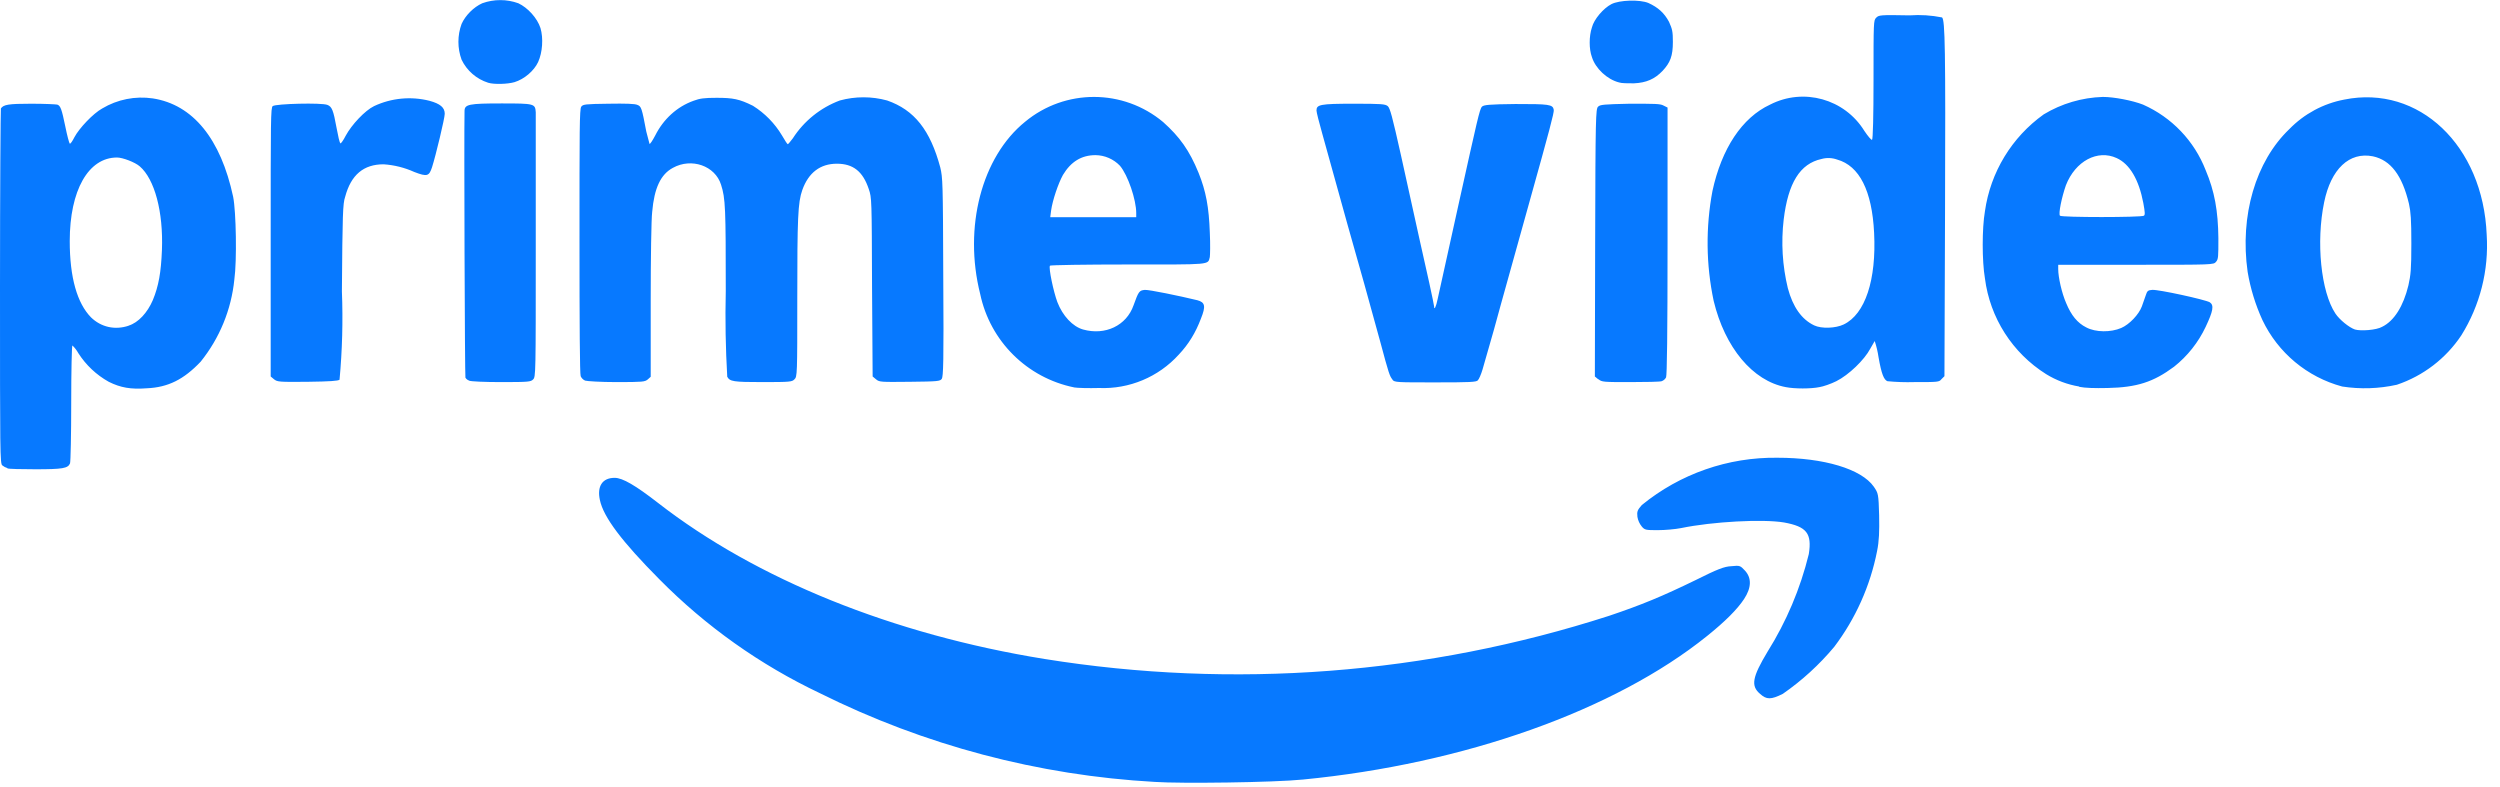
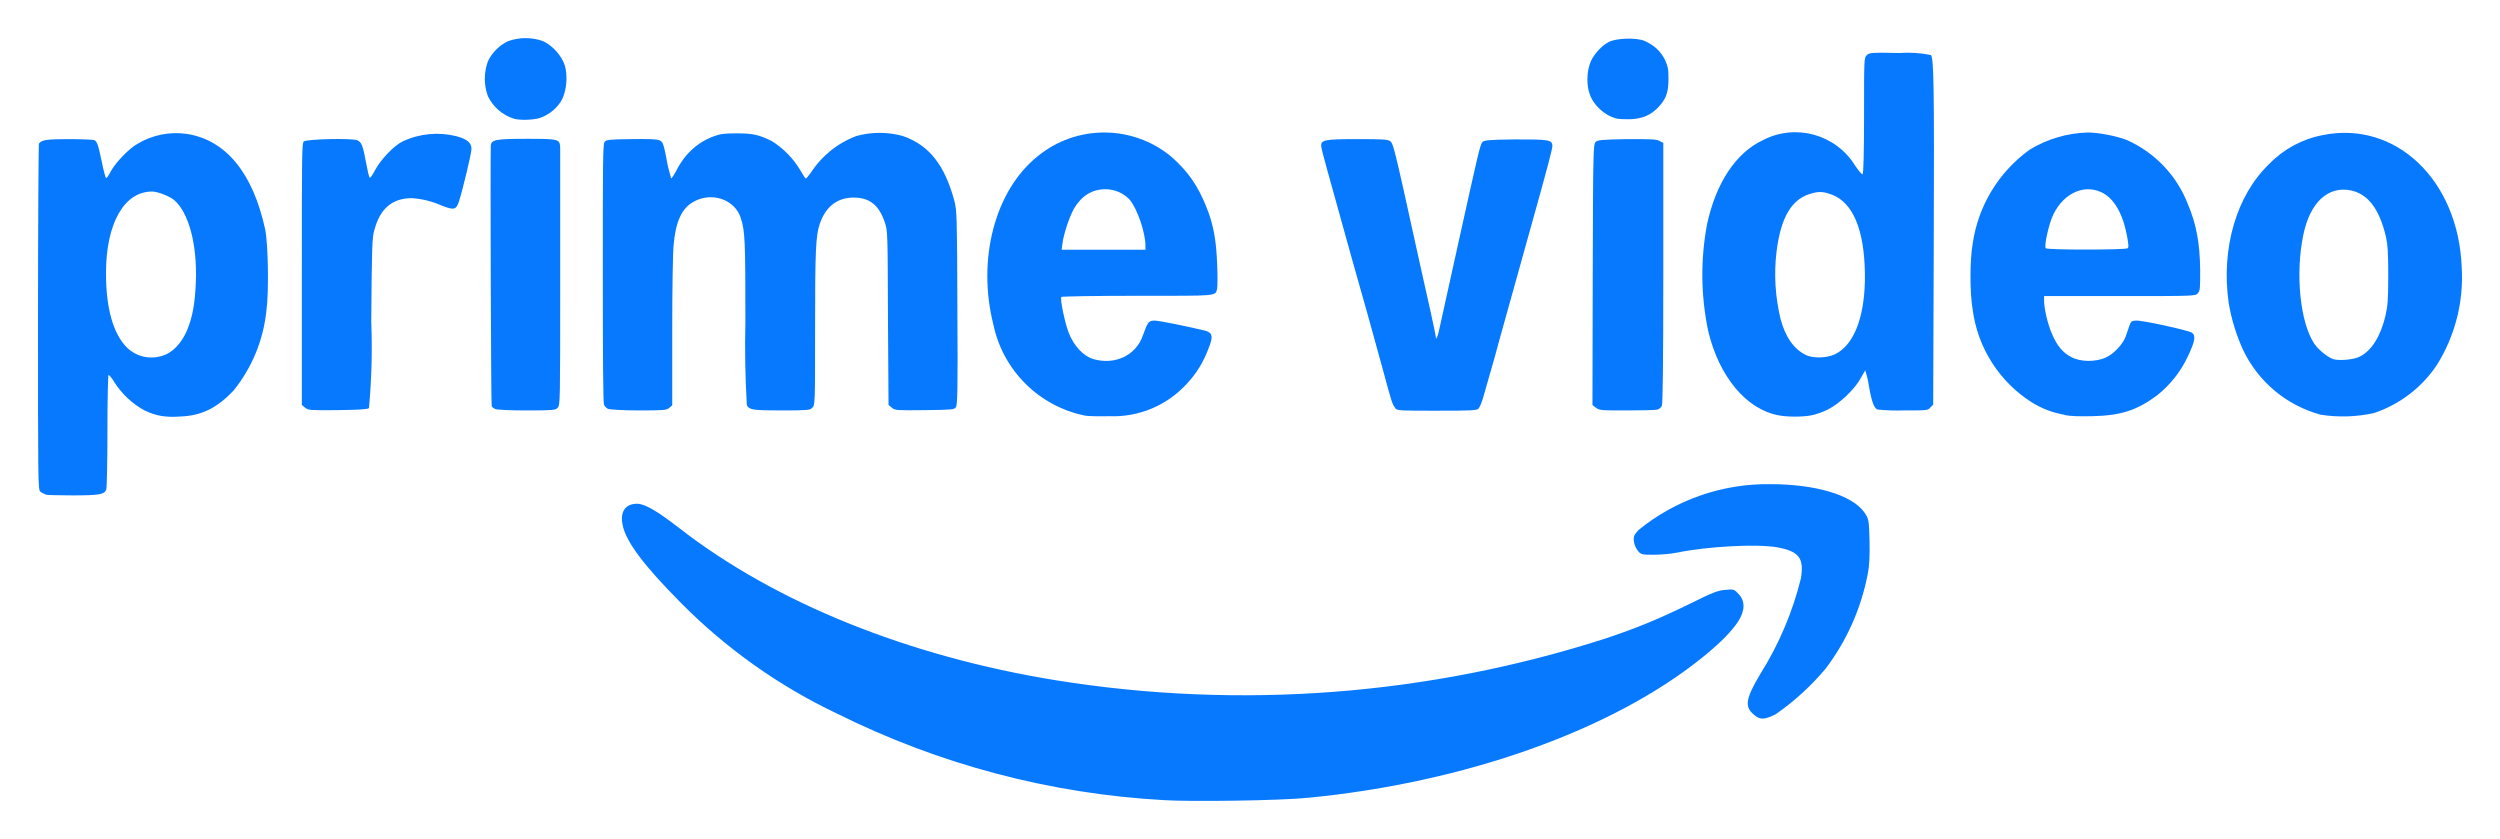
- <svg xmlns="http://www.w3.org/2000/svg" viewBox="0 0 84.6 26.6">
+ <svg xmlns="http://www.w3.org/2000/svg" viewBox="-1.32 -1.32 86.8 29.12">
  <path d="M39.08 26.46a29.04 29.04 0 0 1-11.33-3 19.2 19.2 0 0 1-5.44-3.86c-1.26-1.27-1.89-2.1-2.01-2.68-.1-.46.08-.75.5-.75.27 0 .71.26 1.47.85 3.32 2.58 7.94 4.45 13.08 5.28a41.02 41.02 0 0 0 19.1-1.46c1.1-.37 1.8-.66 2.93-1.21.74-.37.97-.46 1.21-.47.29-.03.3-.02.46.15.23.25.22.58-.03.96-.23.35-.64.76-1.25 1.25-3.13 2.52-8.22 4.33-13.68 4.86-.98.1-4.15.14-5.01.08zm20.48-2.98c-.32-.27-.26-.57.25-1.42a11.28 11.28 0 0 0 1.4-3.31c.11-.7-.07-.93-.84-1.07-.72-.12-2.41-.03-3.48.19-.2.04-.55.07-.78.07-.4 0-.45 0-.55-.12a.7.7 0 0 1-.15-.33c-.02-.18 0-.23.15-.4a7.1 7.1 0 0 1 4.59-1.6c1.57 0 2.84.38 3.26.98.15.22.16.24.18.97.01.54 0 .87-.07 1.21a7.9 7.9 0 0 1-1.45 3.24 8.82 8.82 0 0 1-1.74 1.59c-.4.2-.55.2-.77 0zM.25 15.84a.48.48 0 0 1-.17-.09C0 15.7 0 15.35 0 9.7c0-3.29.02-6 .03-6.03.09-.13.25-.16 1.03-.16.45 0 .84.02.88.03.11.04.15.16.27.74.06.3.13.56.15.58.02.02.09-.08.16-.22.16-.3.63-.8.94-.97a2.6 2.6 0 0 1 1.71-.34c1.36.21 2.3 1.37 2.72 3.33.1.5.13 2.16.04 2.8a5.27 5.27 0 0 1-1.14 2.78c-.57.6-1.1.87-1.83.9-.53.04-.88-.02-1.28-.22a2.9 2.9 0 0 1-1.03-.97 1.1 1.1 0 0 0-.2-.26c-.02 0-.04.87-.04 1.94 0 1.08-.02 1.99-.04 2.05-.07.17-.25.2-1.18.2-.47 0-.9-.01-.94-.03zm4.1-4.82c.33-.1.64-.44.82-.86.2-.48.28-.95.31-1.7.05-1.3-.25-2.4-.75-2.83-.16-.14-.58-.3-.77-.3-.97 0-1.6 1.11-1.6 2.83 0 1.23.25 2.1.72 2.58.34.33.81.44 1.28.28zm32 2.09a4.08 4.08 0 0 1-3.18-3.16c-.57-2.26.05-4.64 1.52-5.83a3.65 3.65 0 0 1 4.67.01c.56.5.89.96 1.2 1.72.25.62.35 1.16.38 2.02.02.4.01.77 0 .83-.07.27.07.25-2.78.25-1.43 0-2.61.02-2.63.04-.05.08.12.88.25 1.23.18.47.52.83.87.93.75.21 1.47-.13 1.71-.82.17-.47.19-.5.38-.52.14-.01 1.16.2 1.78.35.26.07.29.2.12.62-.18.48-.42.87-.75 1.22a3.45 3.45 0 0 1-2.7 1.13c-.35.01-.73 0-.85-.02zm2.1-5.9c0-.45-.28-1.28-.55-1.6a1.16 1.16 0 0 0-.83-.36c-.47 0-.83.22-1.1.67-.16.29-.35.85-.4 1.2l-.03.23h2.91zM9.28 12.84l-.12-.1V8.2c0-4.18 0-4.56.07-4.61.1-.08 1.66-.12 1.85-.04.15.06.2.17.31.78.05.27.1.5.13.52.01.02.1-.1.18-.26.2-.37.65-.85.96-1a2.8 2.8 0 0 1 1.87-.18c.37.1.52.23.52.44 0 .15-.3 1.4-.43 1.81-.1.3-.16.33-.6.16a3 3 0 0 0-1.04-.26c-.67 0-1.1.35-1.3 1.1-.08.23-.09.6-.11 3.2a22.69 22.69 0 0 1-.08 2.99c-.05.04-.32.06-1.08.07-.98.01-1.02 0-1.13-.08zm6.6.04a.23.23 0 0 1-.13-.1c-.02-.05-.05-8.19-.03-9.02 0-.23.14-.26 1.26-.26 1.11 0 1.13.01 1.15.3v4.54c0 4.35 0 4.41-.09 4.5-.08.08-.14.09-1.08.09-.55 0-1.04-.02-1.09-.05zm3.92 0a.3.3 0 0 1-.15-.15c-.03-.08-.04-1.76-.04-4.58 0-3.77 0-4.46.06-4.54.06-.08.13-.09.92-.1.58-.01.9 0 .98.04.13.05.15.1.3.9l.11.42c.02.01.1-.11.19-.28.28-.56.74-.98 1.3-1.18.21-.08.37-.1.78-.1.55 0 .77.04 1.23.27a3 3 0 0 1 .98 1c.1.17.18.3.2.3.01 0 .09-.09.17-.2a3.24 3.24 0 0 1 1.59-1.28 3.03 3.03 0 0 1 1.6 0c.92.32 1.46 1 1.8 2.27.08.35.09.45.1 3.7.02 2.9 0 3.37-.05 3.45-.06.08-.12.09-1.08.1-.98.01-1.03.01-1.14-.08l-.12-.1-.02-3.02c-.01-2.98-.01-3.03-.11-3.32-.2-.6-.53-.86-1.08-.86-.56 0-.96.3-1.17.89-.15.42-.17.96-.17 3.67 0 2.59 0 2.65-.1 2.74-.08.08-.14.09-1.07.09-1 0-1.11-.02-1.2-.18a35.6 35.6 0 0 1-.05-2.9c0-2.8-.01-3.14-.16-3.6-.2-.64-1-.92-1.63-.57-.41.22-.63.68-.7 1.49-.03.23-.05 1.58-.05 3v2.58l-.1.09c-.1.08-.15.09-1.06.09-.53 0-1-.03-1.06-.05zM16.52 2.8a1.5 1.5 0 0 1-.9-.78 1.76 1.76 0 0 1 0-1.21c.13-.29.41-.57.7-.7a1.8 1.8 0 0 1 1.22 0c.32.15.64.5.75.84.1.34.07.82-.08 1.15-.14.3-.47.58-.8.68-.24.07-.7.08-.89.02zm43.91 10.3c-1.12-.21-2.06-1.34-2.44-2.92a9.49 9.49 0 0 1-.04-3.72c.31-1.43 1-2.48 1.95-2.92a2.44 2.44 0 0 1 3.19.89c.12.18.24.32.26.3.03-.01.05-.81.05-2.03 0-1.97 0-2.01.09-2.1.09-.09.13-.1 1.13-.08a4.1 4.1 0 0 1 1.1.07c.1.1.12 1.02.1 6.6l-.02 5.54-.1.1c-.08.1-.11.1-.92.1a7.2 7.2 0 0 1-.91-.03c-.12-.05-.2-.24-.3-.81a3.2 3.2 0 0 0-.13-.55l-.15.26c-.2.38-.73.89-1.15 1.1-.18.09-.44.18-.57.2-.29.06-.84.06-1.14 0zm1.96-2.12c.73-.35 1.11-1.51 1.03-3.1-.07-1.43-.5-2.27-1.25-2.48a.87.87 0 0 0-.53-.02c-.73.16-1.13.81-1.28 2.05a6.6 6.6 0 0 0 .14 2.32c.17.64.47 1.06.89 1.26.25.12.73.1 1-.03zm7.97 2.1a3.1 3.1 0 0 1-1.12-.42 4.5 4.5 0 0 1-2.07-3.24c-.1-.59-.1-1.69 0-2.27a4.87 4.87 0 0 1 1.99-3.28 4.12 4.12 0 0 1 2-.59c.38 0 1 .12 1.36.26a4.02 4.02 0 0 1 2.12 2.22c.3.71.42 1.37.43 2.3 0 .63 0 .71-.08.8-.08.1-.1.1-2.71.1h-2.63v.15c0 .27.12.81.27 1.15.17.41.38.67.68.82.32.17.83.17 1.18.02.28-.12.6-.46.7-.73l.13-.37c.05-.16.08-.18.22-.19.2-.02 1.8.33 1.95.42.15.1.11.3-.14.83a3.78 3.78 0 0 1-1.07 1.35c-.7.52-1.26.7-2.25.72-.45.01-.76 0-.96-.04zm2.19-5.78c.04-.03.04-.1-.02-.43-.15-.79-.46-1.32-.9-1.52-.65-.3-1.4.1-1.72.92-.14.4-.26.97-.2 1.03.06.06 2.74.06 2.84 0zm6.71 5.78a4.2 4.2 0 0 1-2.7-2.25 6.53 6.53 0 0 1-.5-1.63c-.27-1.9.27-3.74 1.41-4.83a3.5 3.5 0 0 1 1.86-1c2.52-.51 4.7 1.55 4.82 4.58a5.74 5.74 0 0 1-.86 3.4 4.25 4.25 0 0 1-2.18 1.67 5 5 0 0 1-1.85.06zm1.35-2.02c.41-.2.72-.7.89-1.4.08-.36.1-.55.1-1.42 0-.81-.02-1.07-.08-1.34-.23-.97-.62-1.48-1.22-1.61-.8-.16-1.42.43-1.65 1.55-.28 1.35-.11 3.03.38 3.77.14.21.46.47.66.54.2.06.73.02.92-.09zm-33.49 1.78c-.09-.1-.13-.22-.4-1.23A349.58 349.58 0 0 0 45.6 7.6l-.85-3.06c-.11-.39-.2-.74-.2-.8 0-.2.12-.23 1.25-.23.95 0 1.07.01 1.16.08.08.07.15.33.45 1.67l.62 2.81c.23 1 .5 2.24.5 2.3 0 .15.07 0 .12-.25l.74-3.35c.6-2.7.68-3.08.76-3.16.06-.06.22-.08 1.13-.09 1.14 0 1.27.01 1.3.2.01.1-.14.67-.82 3.1l-.97 3.48c-.15.57-.27.98-.62 2.2-.05.17-.12.33-.16.37-.05.06-.26.07-1.44.07-1.3 0-1.38 0-1.45-.09zm6.97 0-.12-.1.01-4.53c.01-4.27.02-4.53.1-4.6.07-.07.18-.08 1.07-.1.85 0 1.03 0 1.14.06l.14.07v4.5c0 3.24-.02 4.55-.05 4.63a.27.27 0 0 1-.15.13c-.05.02-.53.03-1.06.03-.9 0-.97 0-1.08-.1zm.7-10.05c-.4-.1-.8-.47-.92-.86-.1-.27-.1-.7 0-1 .07-.28.39-.65.66-.79s.96-.16 1.25-.04c.33.15.54.34.7.64.11.25.13.32.13.68 0 .48-.09.7-.35.98-.27.28-.55.4-.97.42-.2 0-.42 0-.5-.03z" fill="#0779ff" />
</svg>
